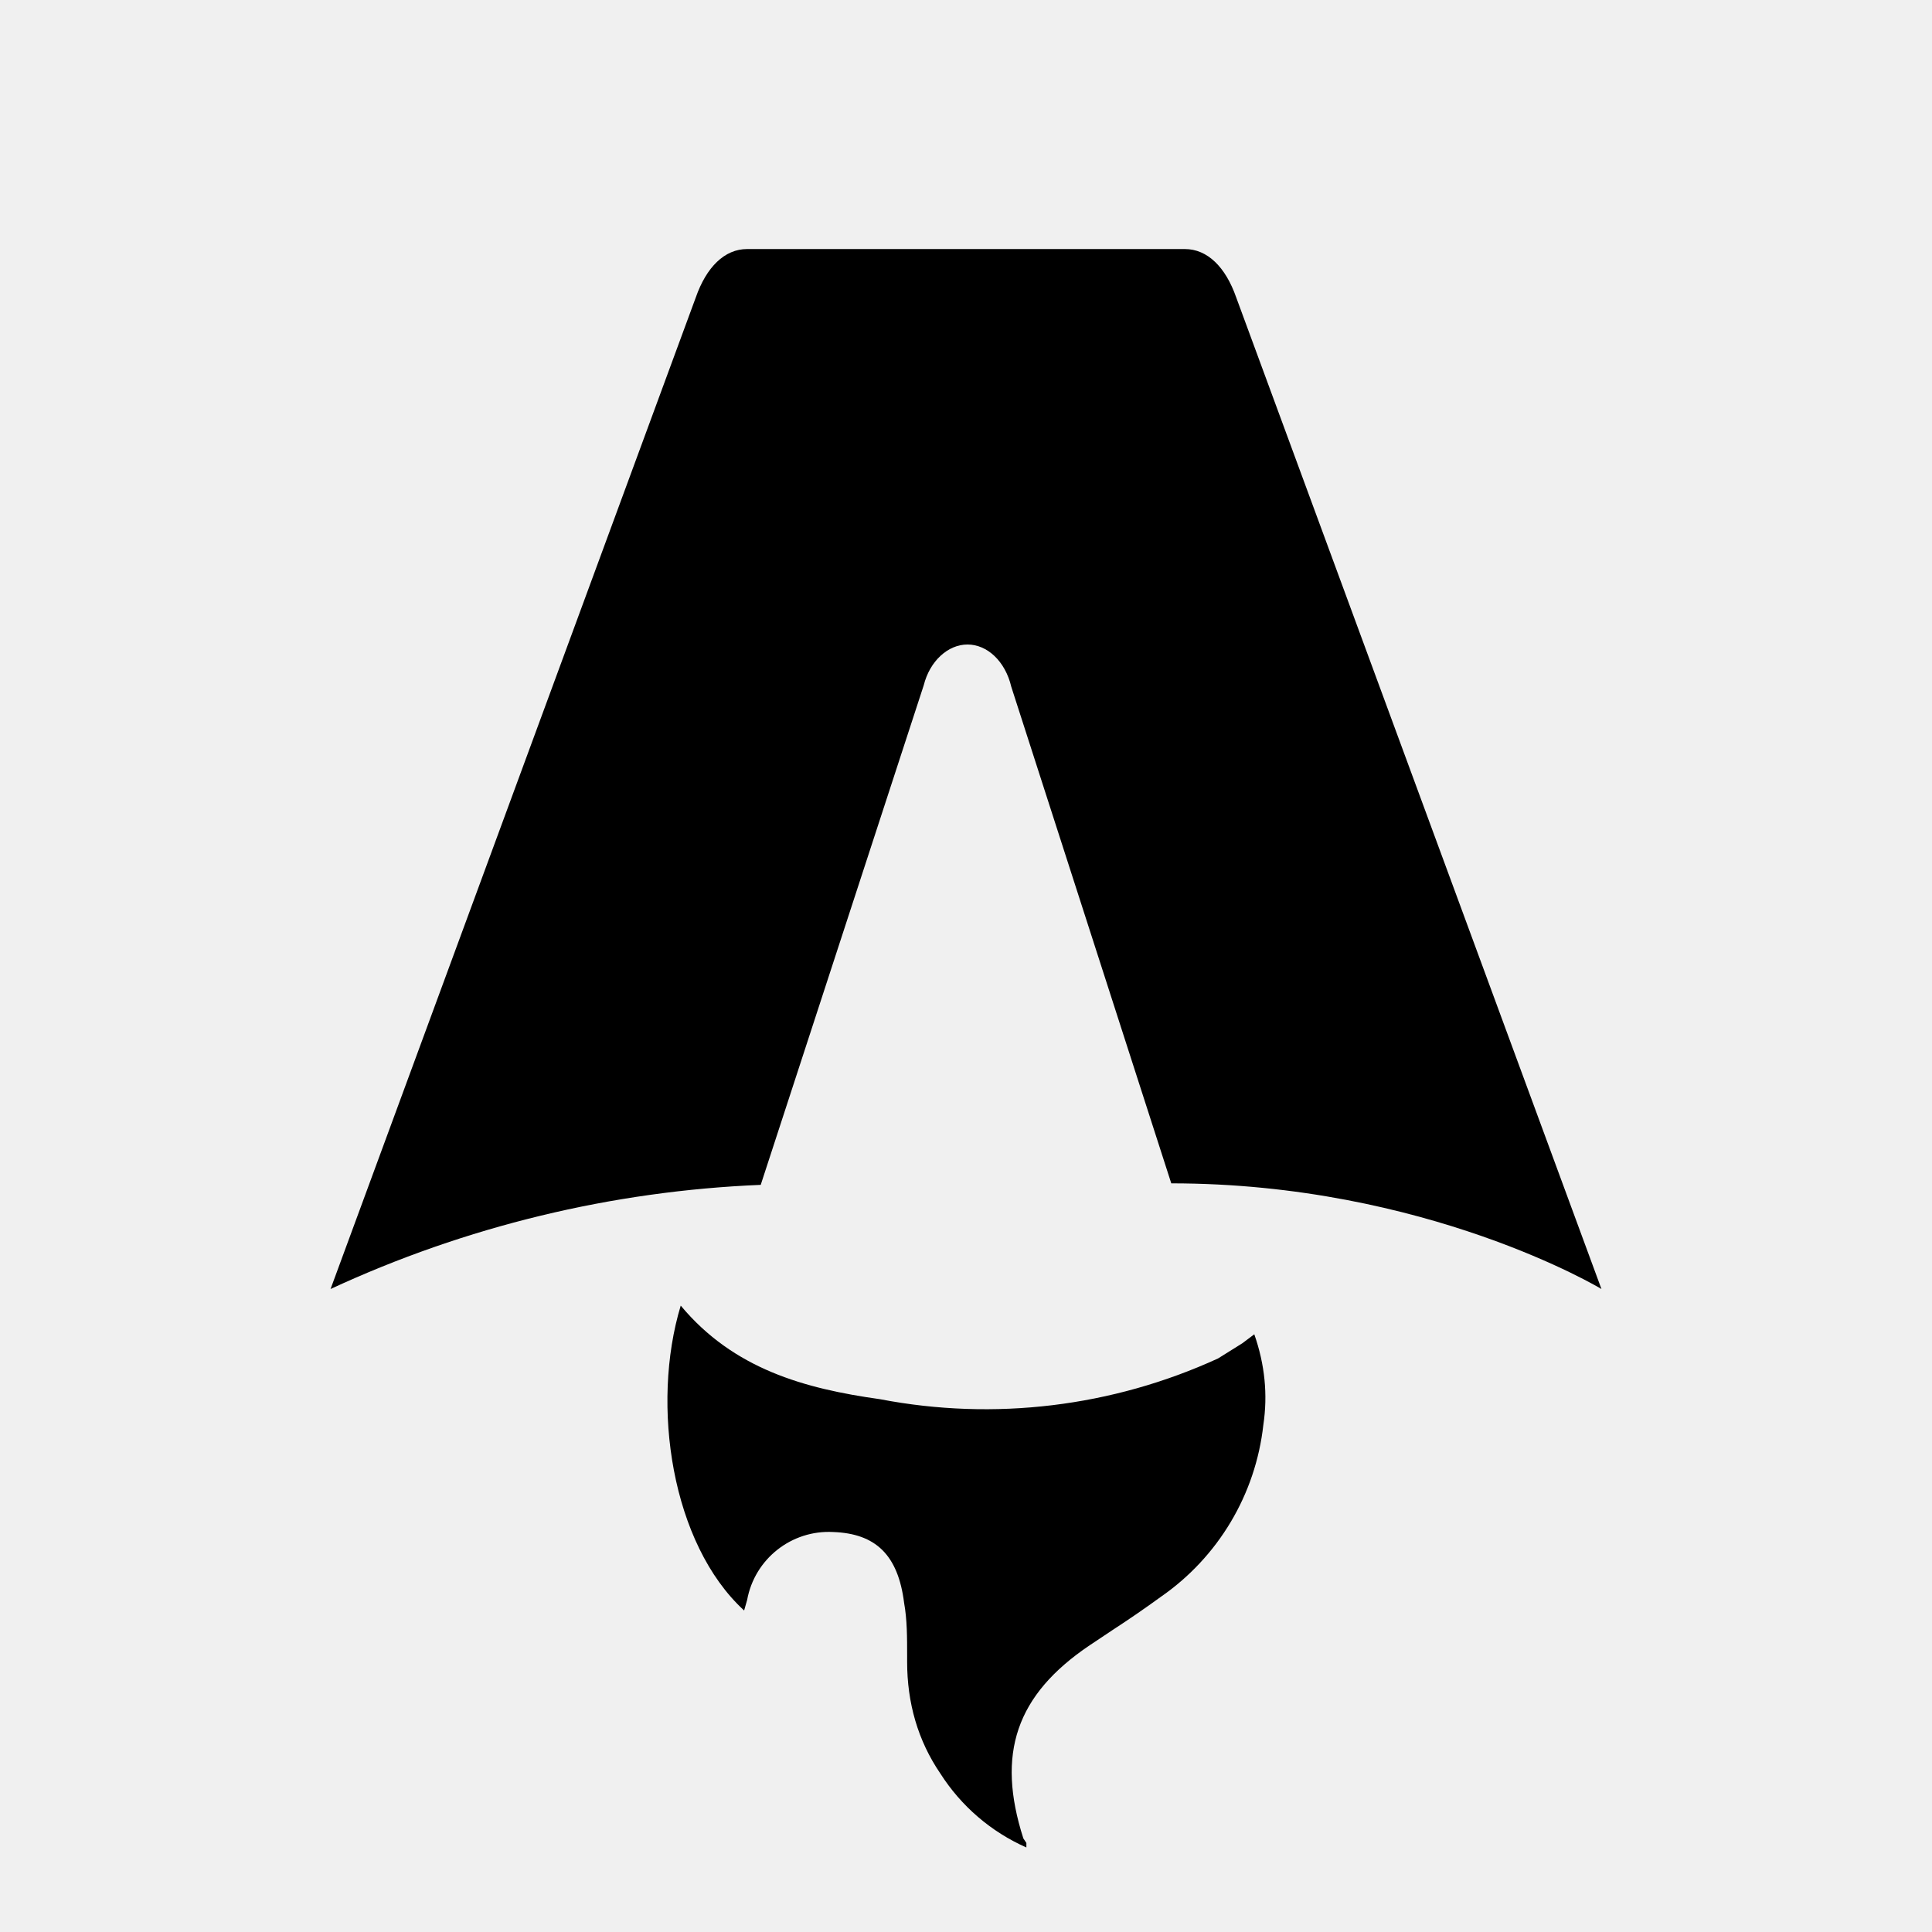
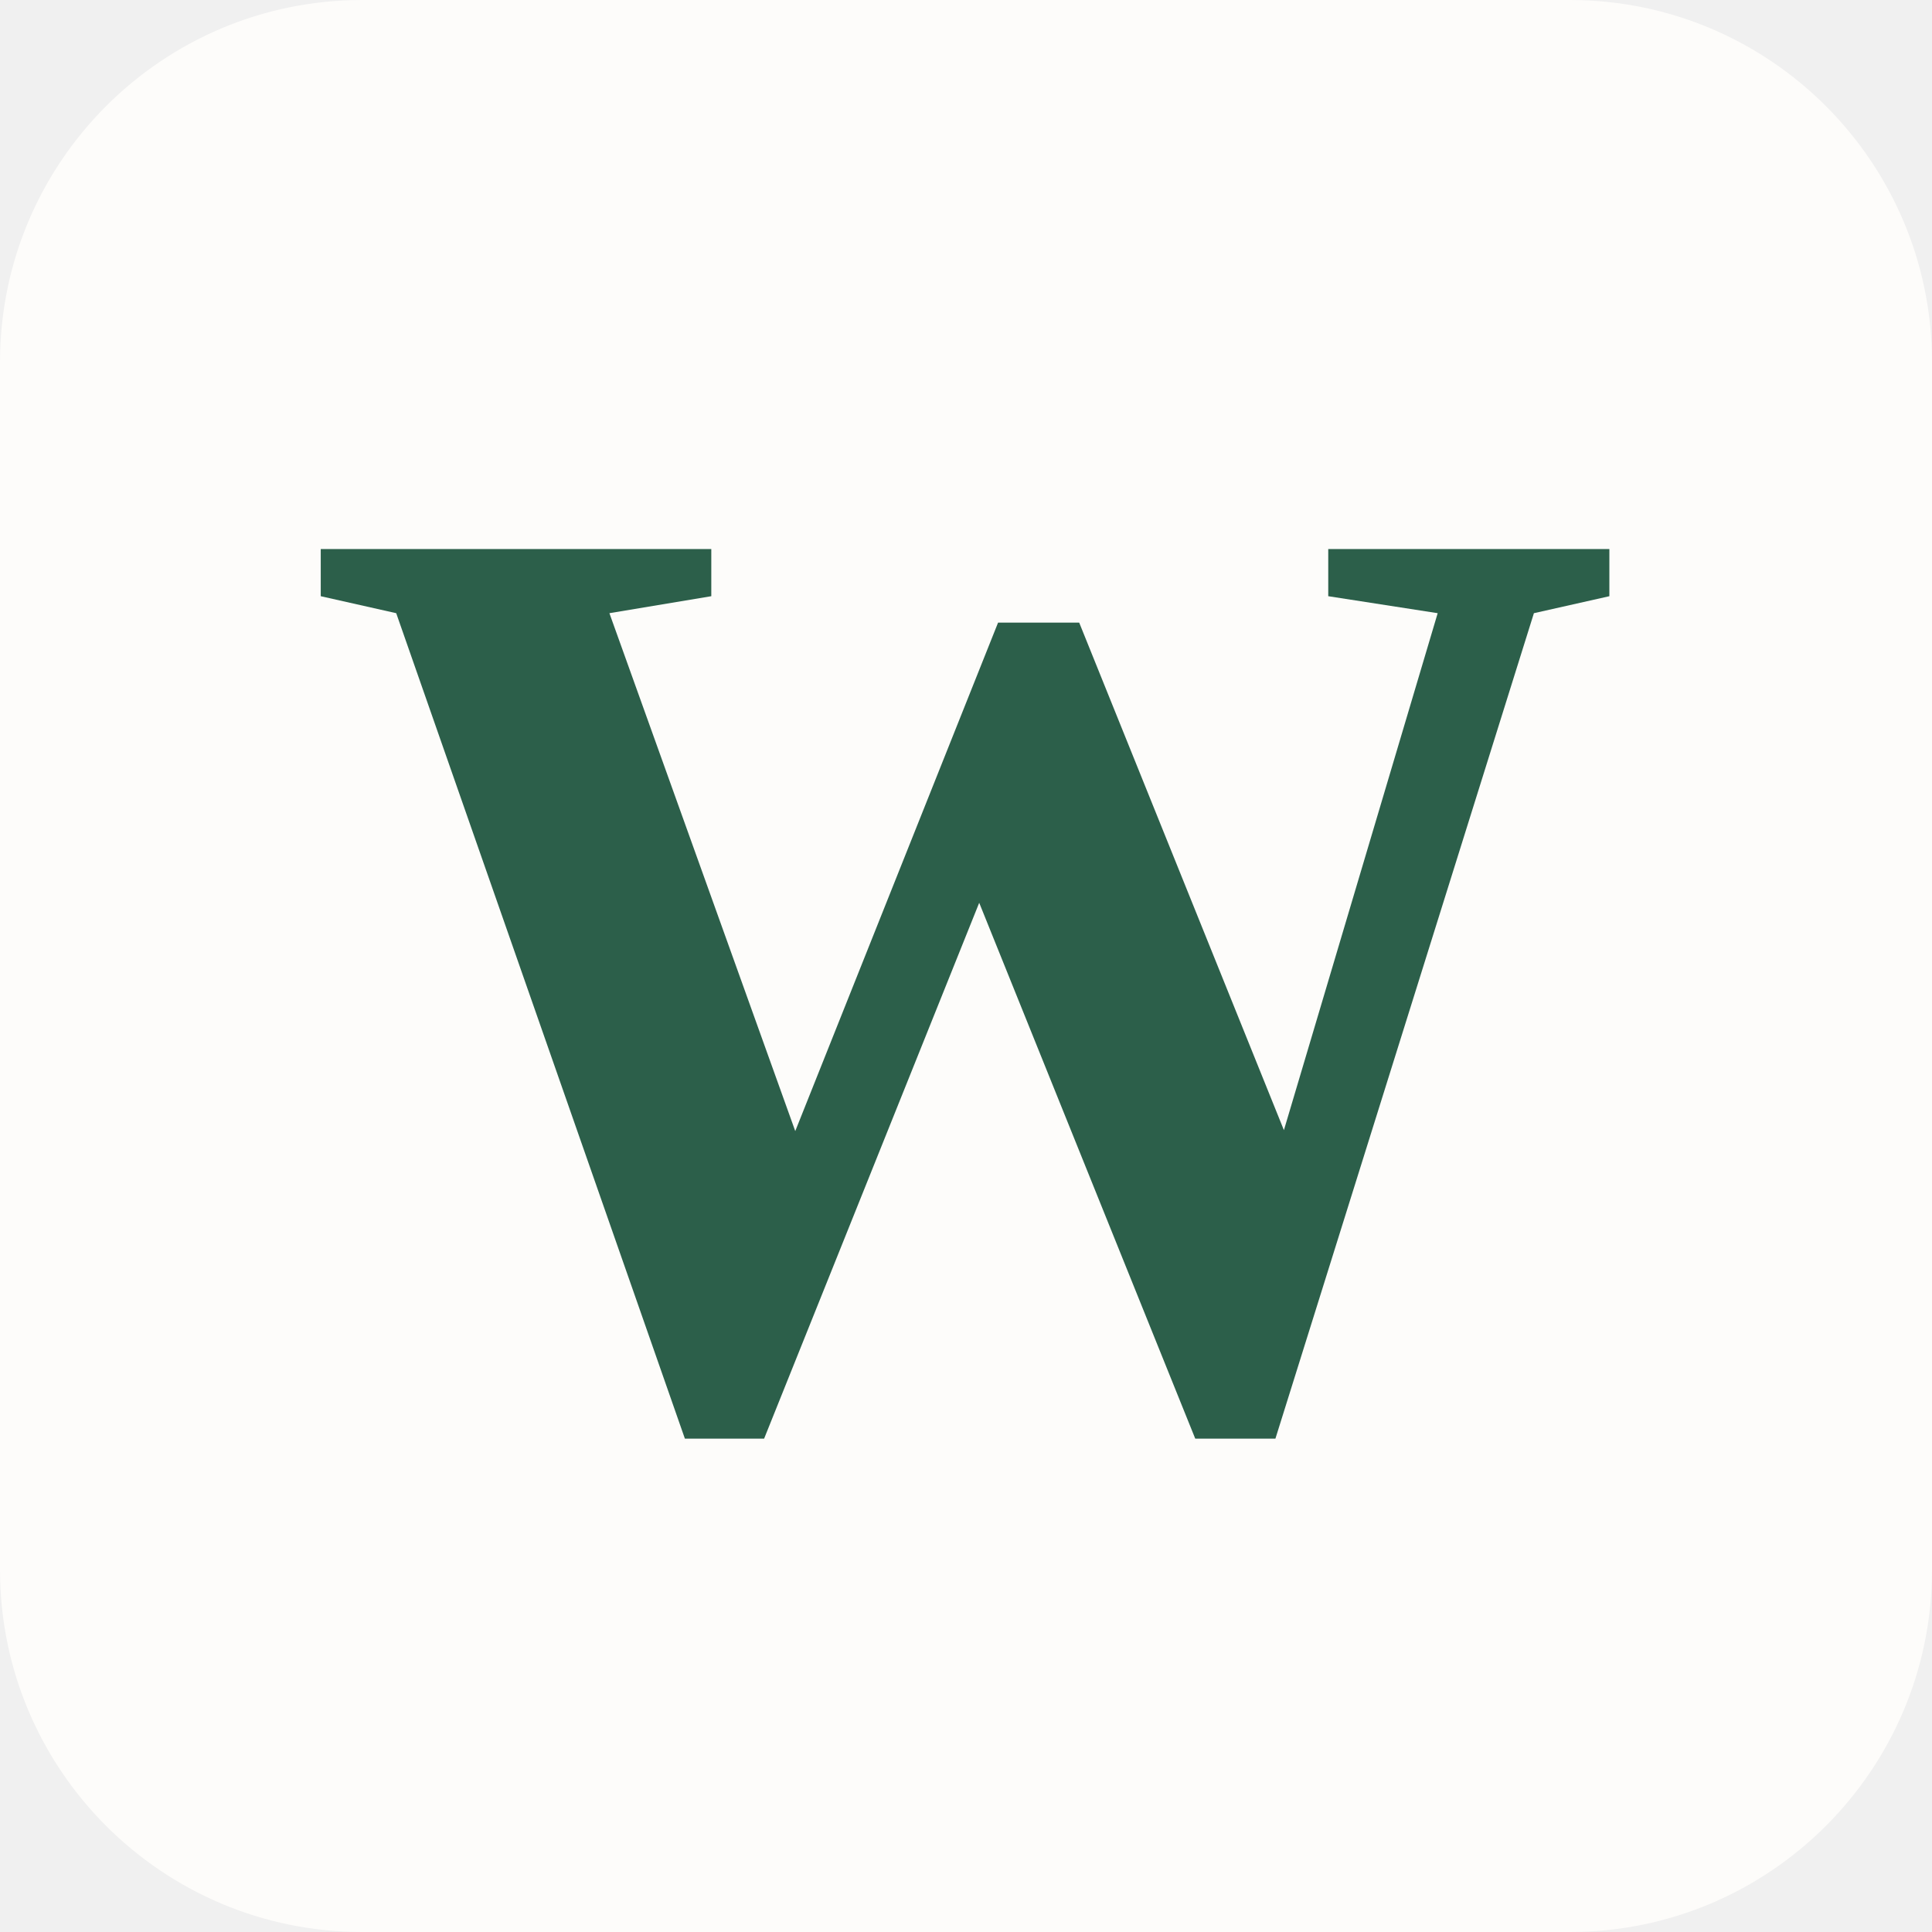
- <svg xmlns="http://www.w3.org/2000/svg" fill="none" viewBox="0 0 128 128">
-   <path d="M50.4 78.5a75.1 75.1 0 0 0-28.5 6.9l24.2-65.7c.7-2 1.9-3.2 3.4-3.2h29c1.5 0 2.7 1.2 3.4 3.2l24.2 65.7s-11.6-7-28.5-7L67 45.5c-.4-1.7-1.6-2.8-2.9-2.8-1.3 0-2.5 1.1-2.9 2.7L50.4 78.5Zm-1.1 28.2Zm-4.2-20.2c-2 6.6-.6 15.8 4.2 20.2a17.5 17.5 0 0 1 .2-.7 5.5 5.5 0 0 1 5.7-4.5c2.8.1 4.3 1.5 4.7 4.7.2 1.1.2 2.3.2 3.5v.4c0 2.7.7 5.2 2.2 7.4a13 13 0 0 0 5.7 4.9v-.3l-.2-.3c-1.8-5.6-.5-9.5 4.4-12.8l1.5-1a73 73 0 0 0 3.2-2.2 16 16 0 0 0 6.8-11.4c.3-2 .1-4-.6-6l-.8.6-1.6 1a37 37 0 0 1-22.4 2.7c-5-.7-9.7-2-13.2-6.2Z" />
-   <style>
-         path { fill: #000; }
-         @media (prefers-color-scheme: dark) {
-             path { fill: #FFF; }
-         }
-     </style>
+ <svg xmlns="http://www.w3.org/2000/svg" viewBox="0 0 32 32">
+   <rect width="32" height="32" rx="6" fill="#fdfcfa" />
+   <text x="16" y="23.5" text-anchor="middle" font-family="Georgia, 'Times New Roman', serif" font-weight="600" font-size="22" fill="#2c5f4a">W</text>
</svg>
